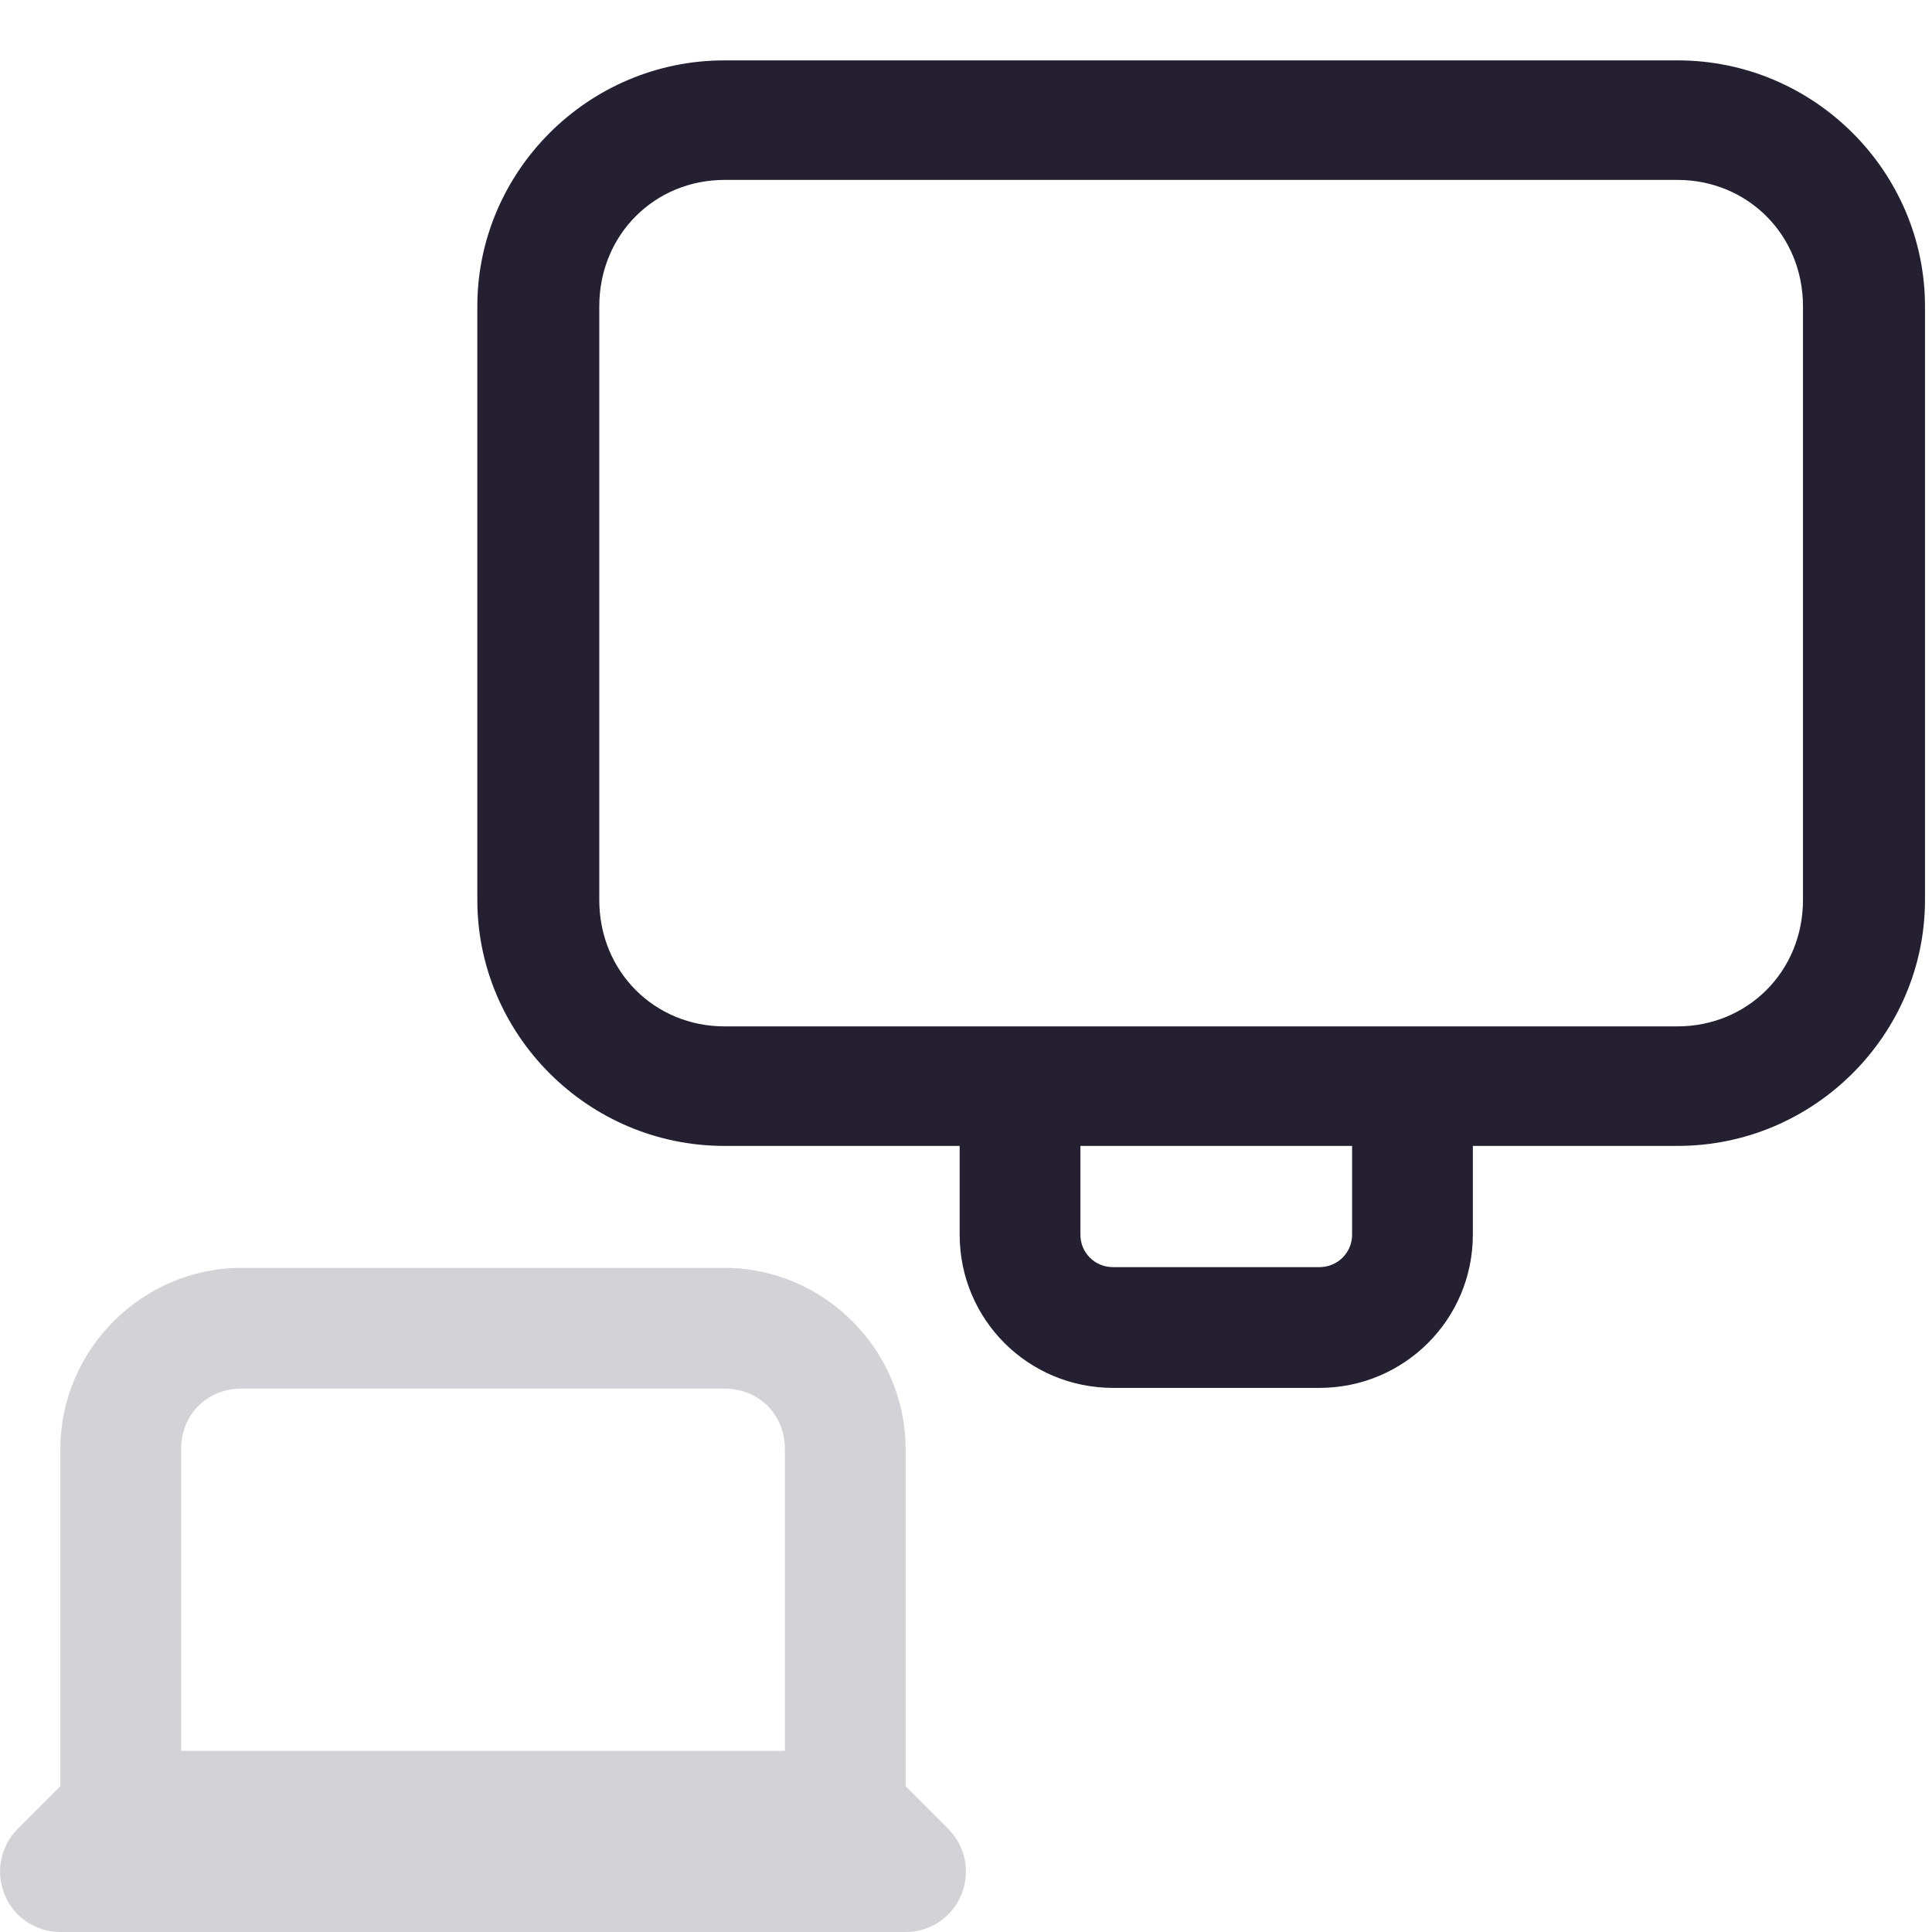
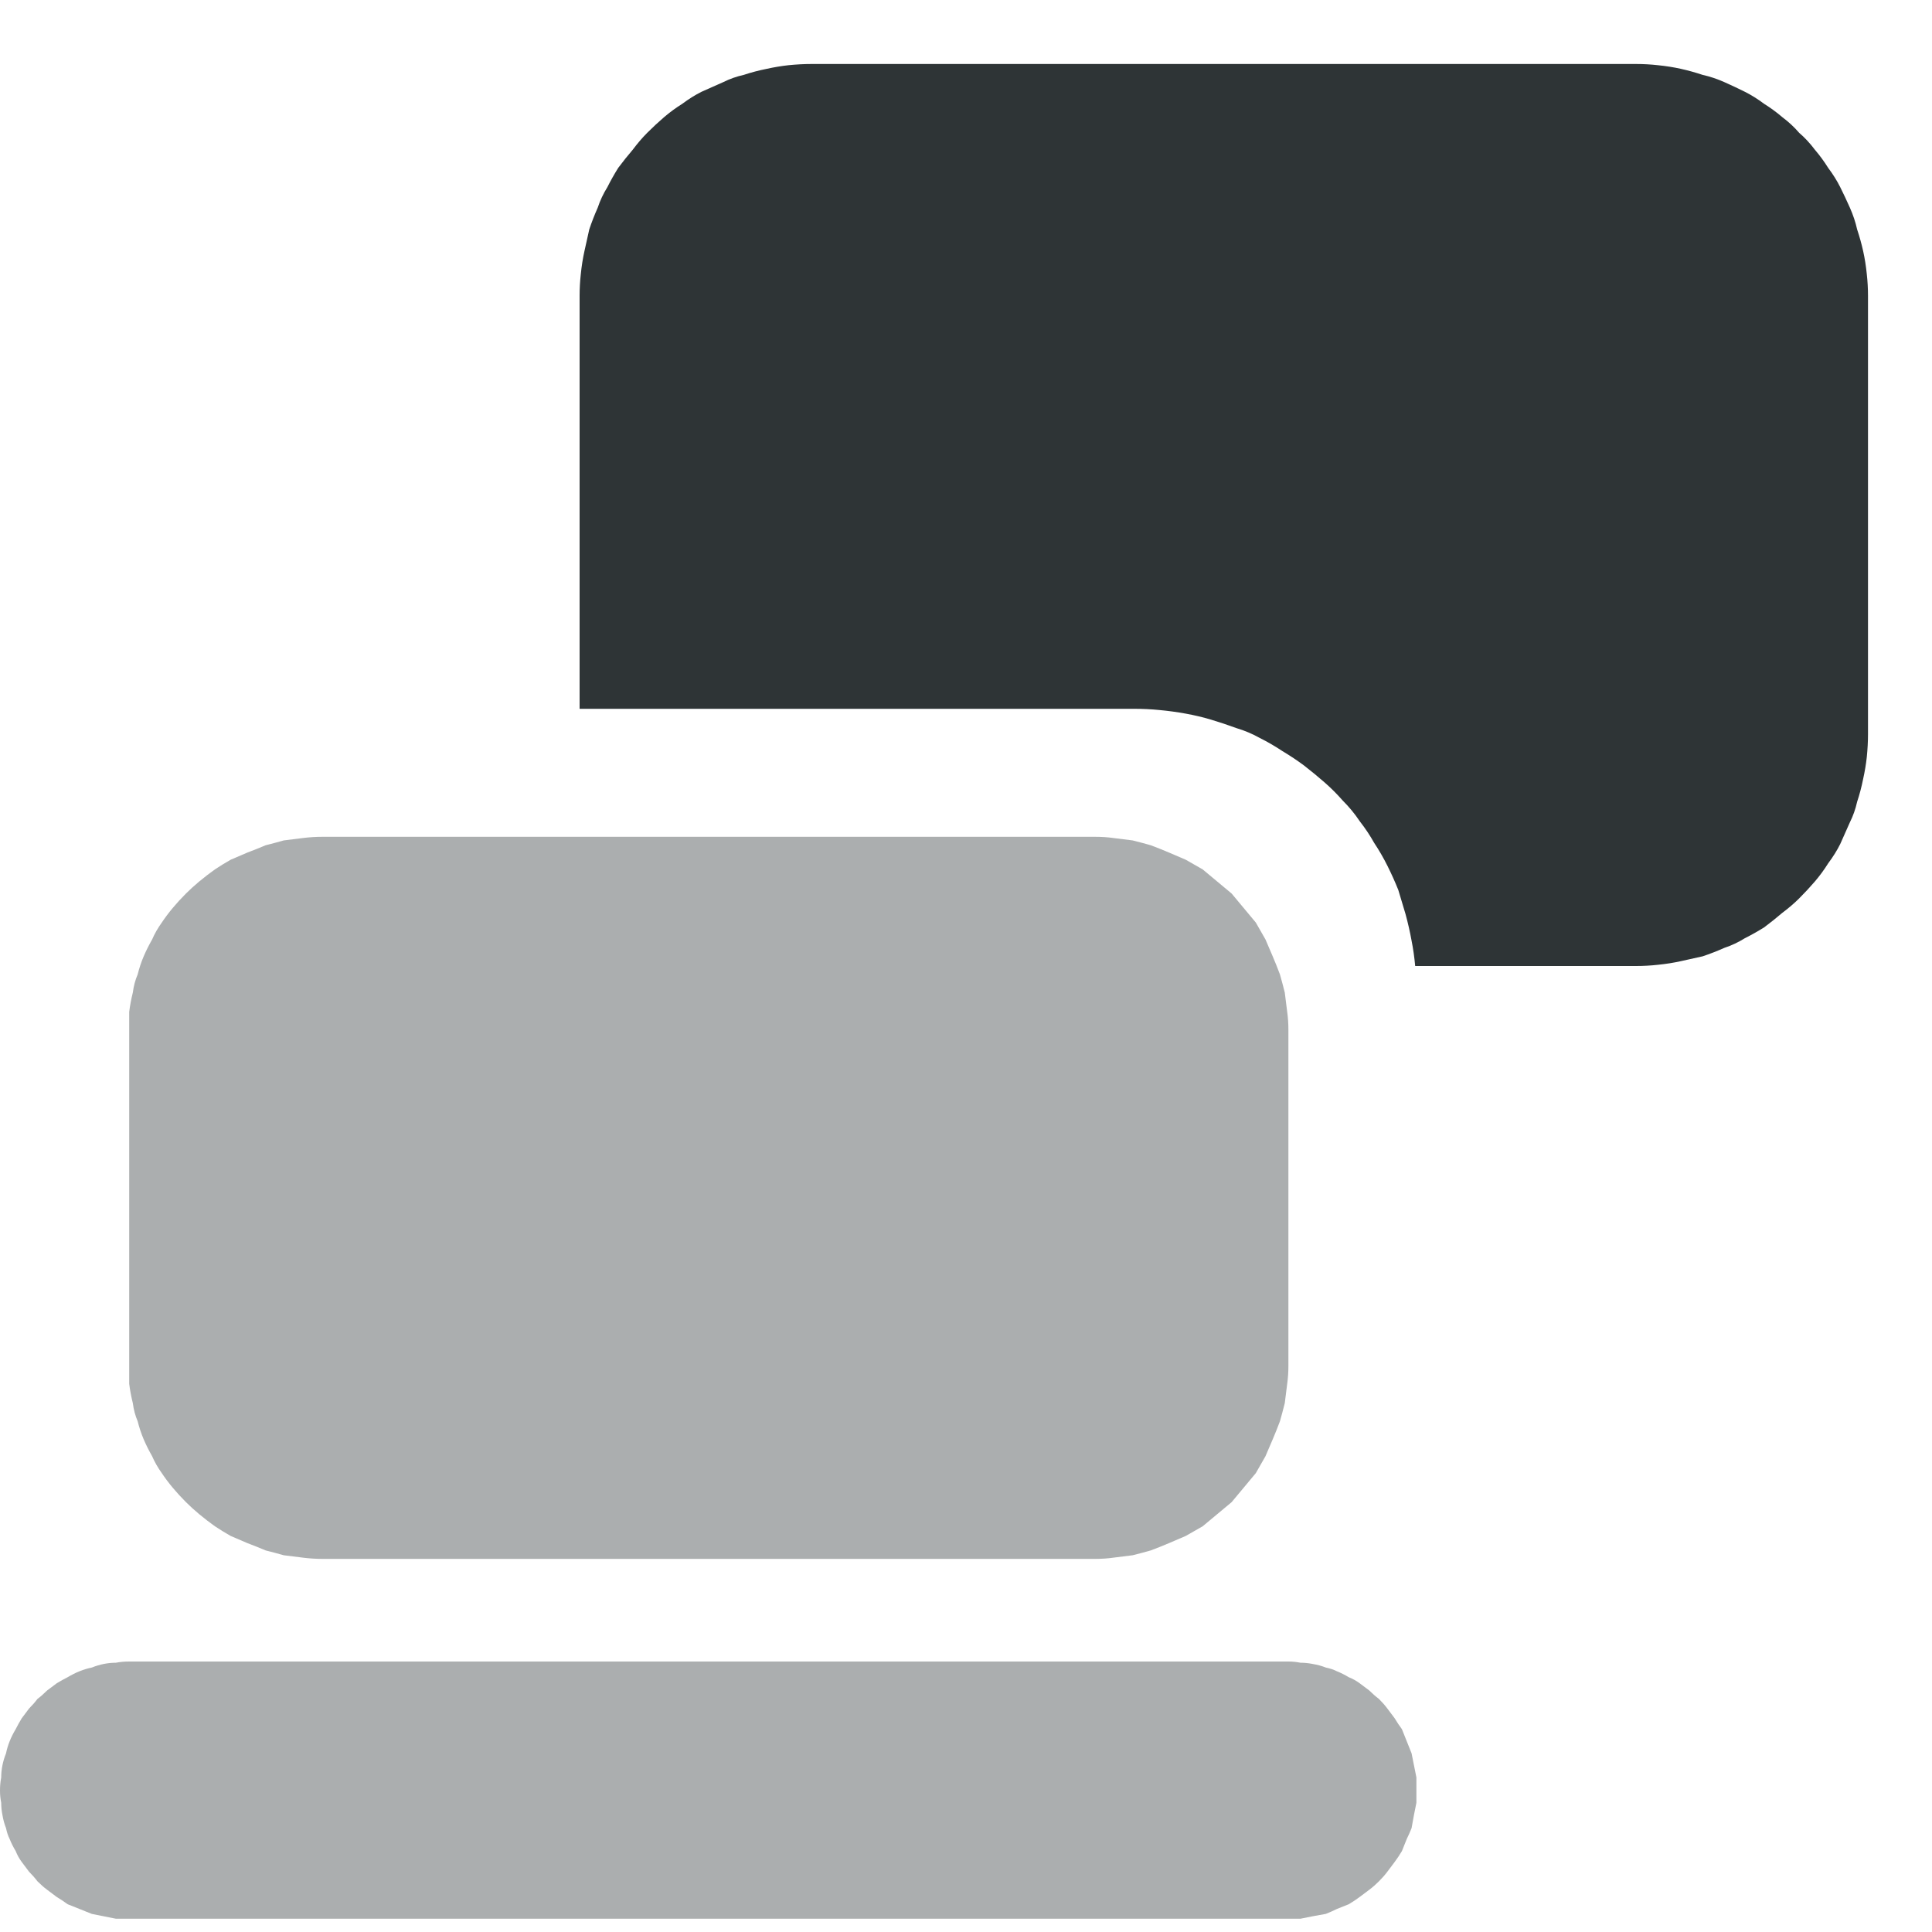
- <svg xmlns="http://www.w3.org/2000/svg" height="32px" viewBox="0 0 32 32" width="32px">
-   <path d="m 12 1 c -2.266 0 -4.094 1.848 -4.094 4.074 v 9.832 c 0 2.227 1.828 4.074 4.094 4.074 h 3.895 v 1.469 c 0 1.406 1.133 2.539 2.543 2.539 h 3.414 c 1.406 0 2.543 -1.133 2.543 -2.539 v -1.469 h 3.391 c 2.266 0 4.098 -1.848 4.098 -4.074 v -9.832 c 0 -2.227 -1.832 -4.074 -4.098 -4.074 z m 0 1.98 h 15.785 c 1.156 0 2.078 0.906 2.078 2.094 v 9.832 c 0 1.188 -0.922 2.094 -2.078 2.094 h -15.785 c -1.156 0 -2.074 -0.906 -2.074 -2.094 v -9.832 c 0 -1.188 0.918 -2.094 2.074 -2.094 z m 5.895 16 h 4.5 v 1.469 c 0 0.301 -0.242 0.539 -0.543 0.539 h -3.414 c -0.305 0 -0.543 -0.238 -0.543 -0.539 z m 0 0" fill="#241f31" />
-   <path d="m 4 21 c -1.645 0 -3 1.355 -3 3 v 5.586 l -0.707 0.707 c -0.285 0.285 -0.371 0.715 -0.215 1.09 c 0.152 0.375 0.516 0.617 0.922 0.617 h 14 c 0.406 0 0.77 -0.242 0.922 -0.617 c 0.156 -0.375 0.07 -0.805 -0.215 -1.09 l -0.707 -0.707 v -5.586 c 0 -1.645 -1.355 -3 -3 -3 z m 0 2 h 8 c 0.57 0 1 0.43 1 1 v 5 h -10 v -5 c 0 -0.57 0.43 -1 1 -1 z m 0 0" fill="#242032" fill-opacity="0.2" />
+ <svg xmlns="http://www.w3.org/2000/svg" width="16" height="16" viewBox="0 0 16 16" fill="#2e3436">
+   <path opacity="0.4" fill-rule="evenodd" d="M1.07 11.31L1.07 8.53Q1.07 8.45 1.07 8.38Q1.08 8.3 1.1 8.22Q1.11 8.14 1.14 8.07Q1.16 7.99 1.19 7.92Q1.22 7.85 1.26 7.78Q1.29 7.71 1.34 7.64Q1.38 7.58 1.43 7.52Q1.48 7.46 1.54 7.4Q1.59 7.35 1.65 7.3Q1.71 7.25 1.78 7.2Q1.84 7.16 1.91 7.12Q1.98 7.09 2.05 7.06Q2.13 7.03 2.2 7Q2.28 6.98 2.35 6.96Q2.43 6.95 2.51 6.94Q2.59 6.93 2.67 6.93L9.07 6.93Q9.15 6.93 9.22 6.94Q9.3 6.95 9.38 6.96Q9.46 6.98 9.53 7Q9.61 7.03 9.68 7.06Q9.75 7.09 9.82 7.12Q9.89 7.16 9.96 7.2Q10.02 7.25 10.08 7.3Q10.14 7.35 10.2 7.4Q10.25 7.46 10.3 7.52Q10.35 7.58 10.4 7.64Q10.44 7.71 10.48 7.78Q10.51 7.85 10.54 7.92Q10.57 7.99 10.6 8.07Q10.62 8.14 10.64 8.22Q10.65 8.3 10.66 8.38Q10.67 8.45 10.67 8.53L10.67 11.31Q10.67 11.39 10.66 11.46Q10.65 11.54 10.64 11.62Q10.62 11.7 10.6 11.77Q10.57 11.85 10.54 11.92Q10.51 11.99 10.48 12.06Q10.44 12.13 10.4 12.2Q10.35 12.26 10.3 12.32Q10.25 12.38 10.2 12.44Q10.14 12.49 10.08 12.54Q10.02 12.59 9.96 12.64Q9.89 12.68 9.82 12.72Q9.75 12.75 9.68 12.78Q9.61 12.81 9.53 12.84Q9.46 12.86 9.38 12.88Q9.3 12.89 9.22 12.9Q9.15 12.91 9.07 12.91L2.67 12.91Q2.59 12.91 2.51 12.9Q2.43 12.89 2.35 12.88Q2.28 12.86 2.2 12.84Q2.13 12.81 2.05 12.78Q1.98 12.75 1.91 12.72Q1.84 12.68 1.78 12.64Q1.71 12.59 1.65 12.54Q1.59 12.49 1.54 12.44Q1.48 12.38 1.43 12.32Q1.38 12.26 1.34 12.2Q1.29 12.13 1.26 12.06Q1.22 11.99 1.19 11.92Q1.16 11.85 1.14 11.77Q1.11 11.7 1.1 11.62Q1.08 11.54 1.07 11.46Q1.07 11.39 1.07 11.31ZM0 14.83Q0 14.77 0.01 14.72Q0.01 14.67 0.02 14.62Q0.03 14.57 0.05 14.52Q0.06 14.47 0.08 14.42Q0.1 14.37 0.13 14.32Q0.15 14.28 0.18 14.23Q0.21 14.19 0.24 14.15Q0.28 14.11 0.31 14.07Q0.35 14.04 0.39 14Q0.43 13.97 0.47 13.94Q0.52 13.91 0.56 13.89Q0.61 13.86 0.66 13.84Q0.71 13.82 0.76 13.81Q0.81 13.79 0.86 13.78Q0.91 13.77 0.96 13.77Q1.01 13.76 1.07 13.76L10.67 13.76Q10.72 13.76 10.77 13.77Q10.82 13.77 10.87 13.78Q10.93 13.79 10.98 13.81Q11.03 13.82 11.07 13.84Q11.12 13.86 11.17 13.89Q11.22 13.91 11.26 13.94Q11.3 13.97 11.34 14Q11.38 14.04 11.42 14.07Q11.46 14.11 11.49 14.15Q11.52 14.19 11.55 14.23Q11.58 14.28 11.61 14.32Q11.63 14.37 11.65 14.42Q11.67 14.47 11.69 14.52Q11.7 14.57 11.71 14.62Q11.72 14.67 11.73 14.72Q11.73 14.77 11.73 14.83Q11.73 14.88 11.73 14.93Q11.72 14.98 11.71 15.03Q11.7 15.09 11.69 15.14Q11.67 15.19 11.65 15.23Q11.63 15.28 11.61 15.33Q11.58 15.38 11.55 15.42Q11.52 15.46 11.49 15.5Q11.46 15.54 11.42 15.58Q11.38 15.62 11.34 15.65Q11.3 15.68 11.26 15.71Q11.22 15.74 11.17 15.77Q11.12 15.79 11.07 15.81Q11.03 15.83 10.98 15.85Q10.93 15.86 10.87 15.87Q10.82 15.88 10.77 15.89Q10.72 15.89 10.67 15.89L1.07 15.89Q1.01 15.89 0.96 15.89Q0.91 15.88 0.86 15.87Q0.81 15.86 0.76 15.85Q0.71 15.83 0.66 15.81Q0.61 15.79 0.56 15.77Q0.52 15.74 0.47 15.71Q0.43 15.68 0.39 15.65Q0.35 15.62 0.31 15.58Q0.28 15.54 0.24 15.5Q0.21 15.46 0.18 15.42Q0.15 15.38 0.13 15.33Q0.1 15.28 0.08 15.23Q0.06 15.19 0.05 15.14Q0.03 15.09 0.02 15.03Q0.01 14.98 0.01 14.93Q0 14.88 0 14.83Z" />
+   <path fill-rule="evenodd" d="M4.8 5.87L9.39 5.87Q9.5 5.87 9.6 5.88Q9.71 5.89 9.82 5.91Q9.93 5.93 10.03 5.96Q10.13 5.99 10.24 6.03Q10.34 6.06 10.43 6.11Q10.53 6.16 10.62 6.22Q10.72 6.28 10.8 6.34Q10.89 6.41 10.97 6.48Q11.05 6.55 11.12 6.63Q11.2 6.71 11.26 6.8Q11.33 6.89 11.38 6.98Q11.44 7.07 11.49 7.17Q11.54 7.27 11.58 7.37Q11.61 7.47 11.64 7.57Q11.67 7.68 11.69 7.79Q11.71 7.89 11.72 8L13.55 8Q13.64 8 13.73 7.99Q13.83 7.98 13.92 7.96Q14.01 7.94 14.1 7.92Q14.19 7.89 14.28 7.85Q14.37 7.82 14.45 7.77Q14.53 7.73 14.61 7.68Q14.69 7.62 14.76 7.56Q14.84 7.5 14.9 7.44Q14.97 7.37 15.03 7.3Q15.09 7.23 15.14 7.15Q15.2 7.07 15.24 6.99Q15.28 6.9 15.32 6.81Q15.36 6.73 15.38 6.64Q15.41 6.55 15.43 6.45Q15.45 6.36 15.46 6.27Q15.47 6.17 15.47 6.08L15.47 2.45Q15.47 2.36 15.46 2.27Q15.45 2.17 15.43 2.08Q15.41 1.99 15.38 1.9Q15.36 1.81 15.32 1.72Q15.28 1.63 15.24 1.55Q15.2 1.47 15.14 1.39Q15.09 1.31 15.03 1.24Q14.97 1.16 14.9 1.1Q14.84 1.03 14.76 0.97Q14.69 0.91 14.61 0.86Q14.53 0.8 14.45 0.76Q14.37 0.72 14.28 0.68Q14.19 0.64 14.1 0.62Q14.01 0.59 13.92 0.57Q13.83 0.55 13.73 0.54Q13.64 0.53 13.55 0.53L6.72 0.53Q6.63 0.53 6.53 0.54Q6.44 0.55 6.35 0.57Q6.25 0.59 6.16 0.62Q6.07 0.64 5.99 0.68Q5.9 0.72 5.81 0.76Q5.73 0.8 5.65 0.86Q5.57 0.91 5.5 0.97Q5.43 1.03 5.36 1.1Q5.3 1.16 5.24 1.24Q5.18 1.31 5.12 1.39Q5.07 1.47 5.03 1.55Q4.98 1.63 4.95 1.72Q4.91 1.81 4.88 1.9Q4.86 1.99 4.84 2.08Q4.82 2.17 4.81 2.27Q4.8 2.36 4.8 2.45L4.8 5.87Z" />
</svg>
